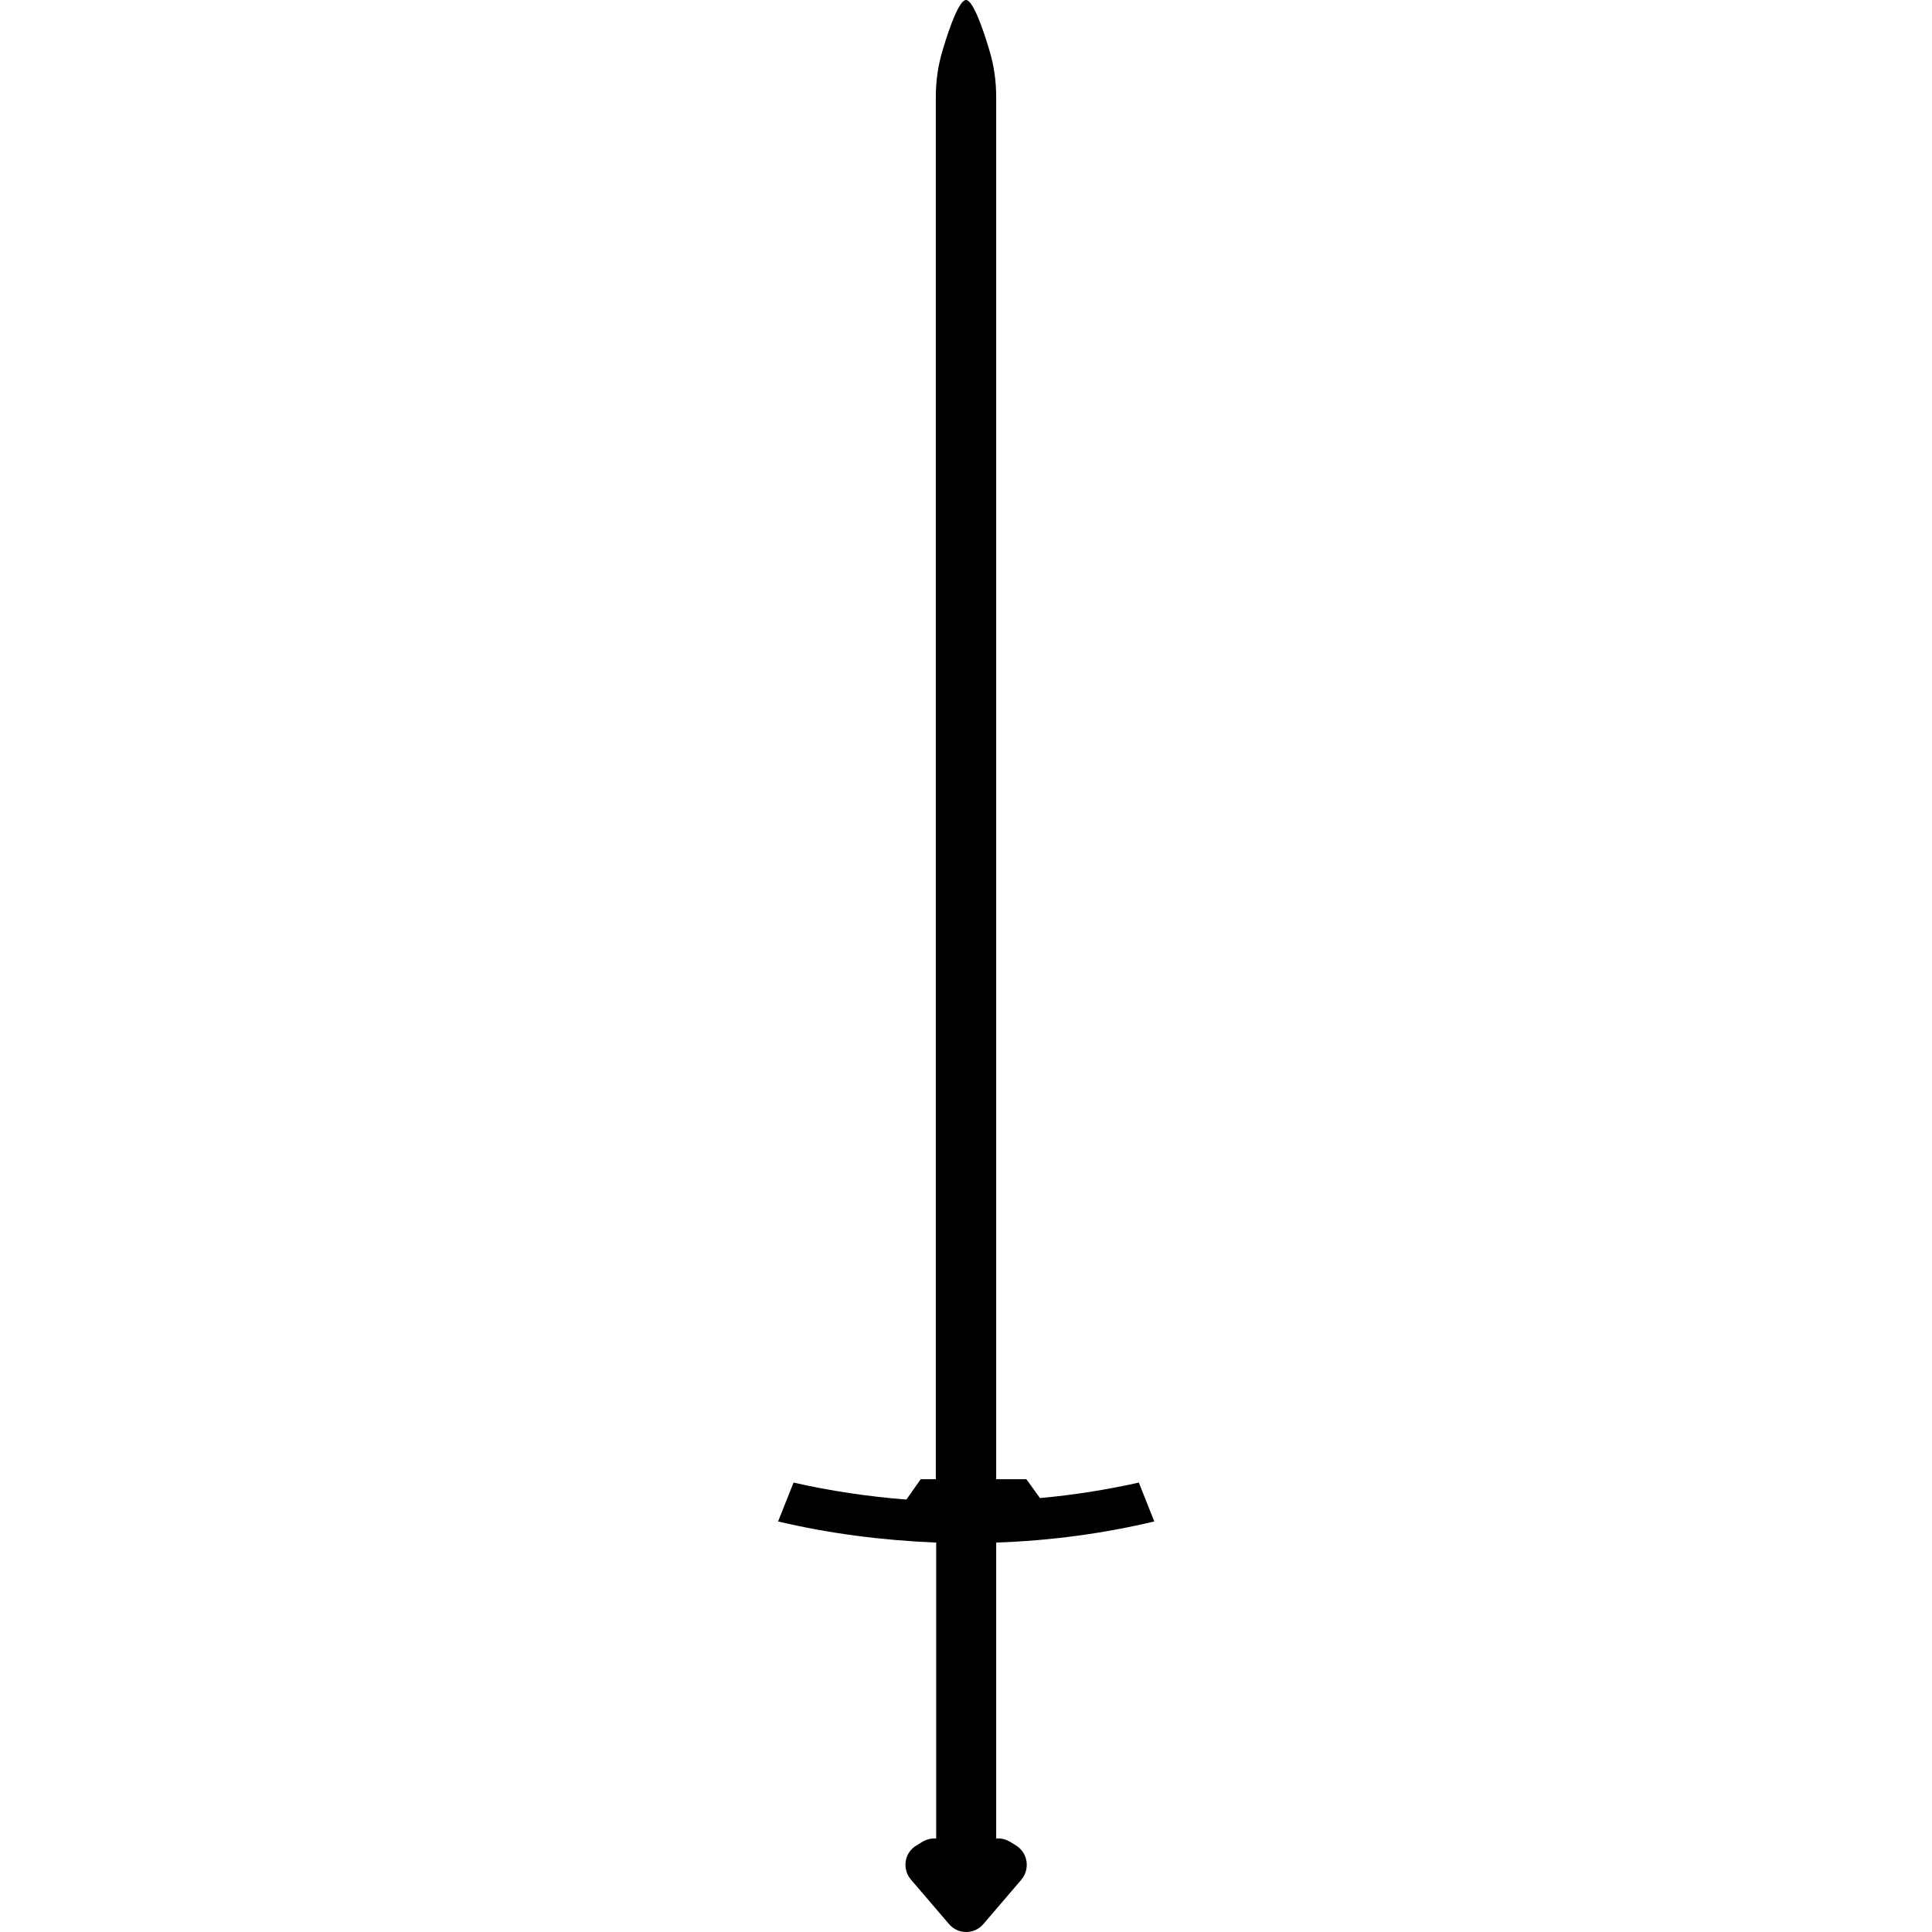
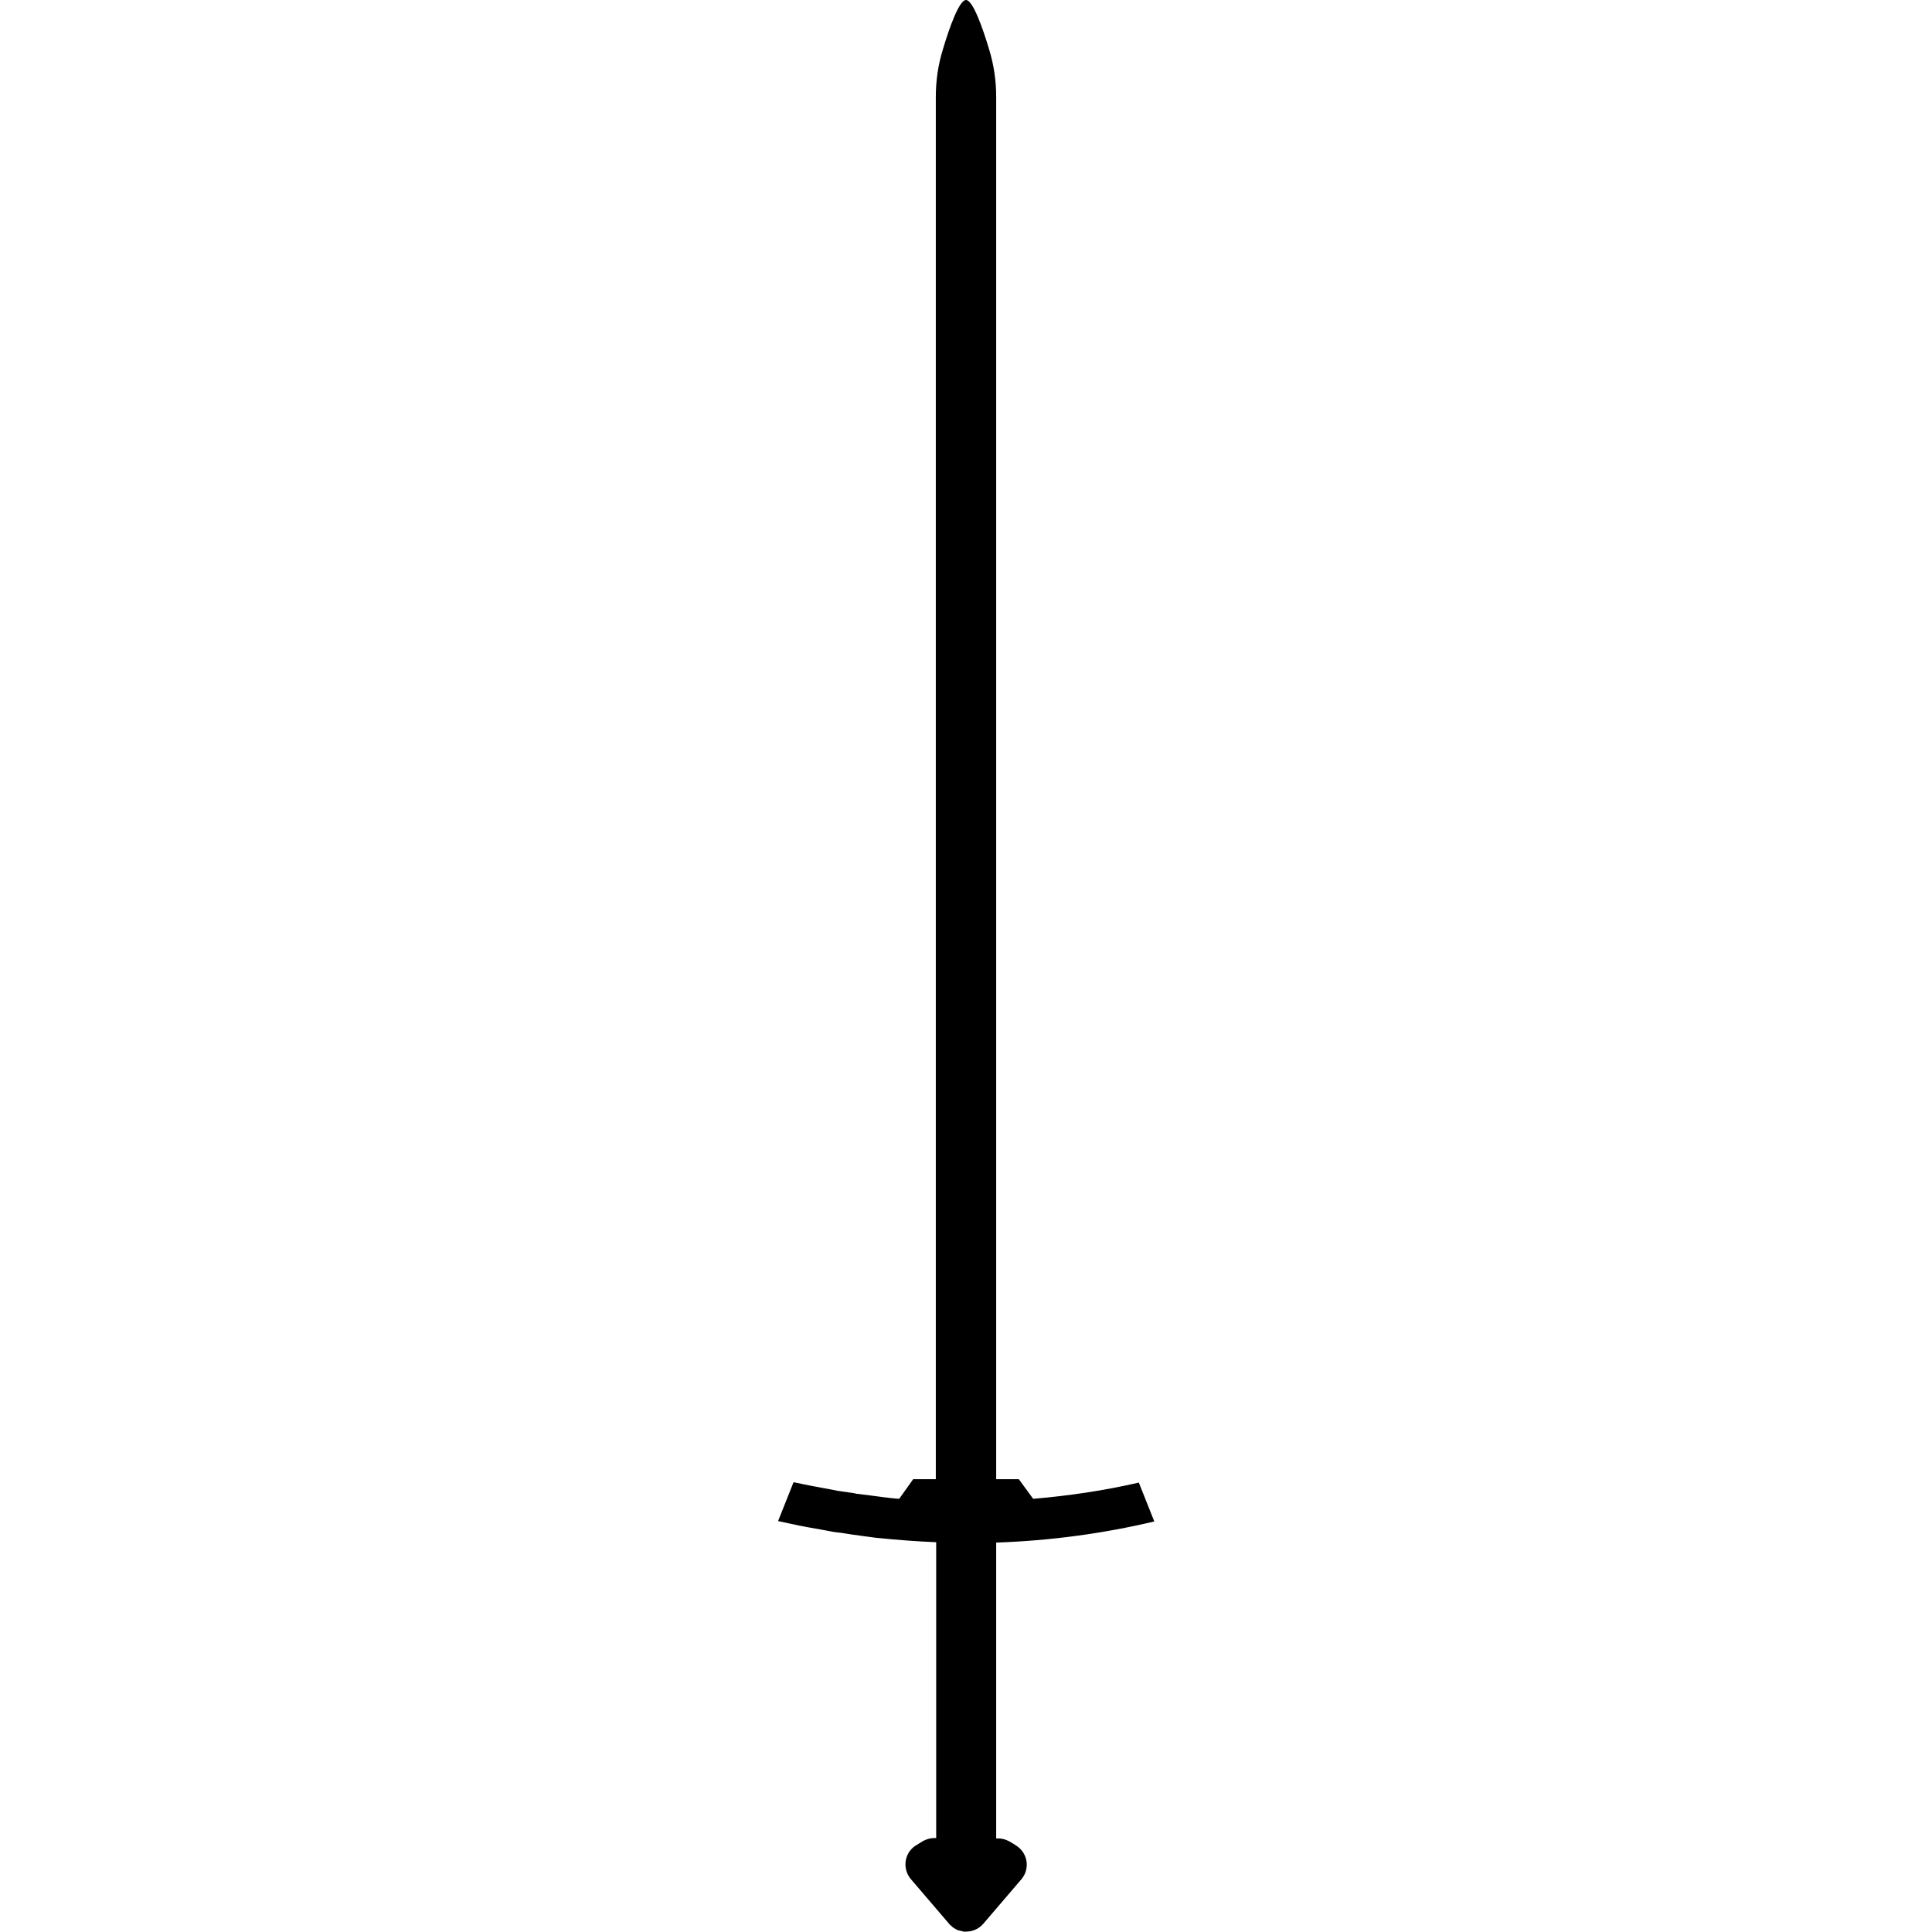
<svg xmlns="http://www.w3.org/2000/svg" version="1.1" x="0" y="0" viewBox="0 0 512 512" xml:space="preserve">
-   <path d="M269.6 489.3c-.7-.5-1.4-.9-2.1-1.3-.9-.5-1.9-.8-3-.8h-.5v-78.4c14.4-.5 28.4-2.4 41.9-5.6l-4.1-10.3c-8.5 1.9-17.3 3.3-26.2 4.1l-3.6-5h-8V25.7c0-4.3-.6-8.5-1.9-12.7-1.7-5.7-4.3-13-6.1-13s-4.4 7.3-6.1 13c-1.3 4.2-1.9 8.4-1.9 12.7V392h-4l-3.8 5.4c-10.2-.8-20.2-2.3-29.9-4.5l-4.1 10.3c13.5 3.2 27.5 5 41.9 5.6v78.4h-.5c-1 0-2.1.3-3 .8-.7.4-1.4.9-2.1 1.3-2.9 2-3.4 6.1-1.1 8.8l10.1 11.8c2.4 2.8 6.7 2.8 9.1 0l10.1-11.8c2.2-2.7 1.8-6.7-1.1-8.8z" />
+   <path d="M269.6 489.3c-.7-.5-1.4-.9-2.1-1.3-.9-.5-1.9-.8-3-.8h-.5v-78.4c14.4-.5 28.4-2.4 41.9-5.6l-4.1-10.3c-9.1 2.1-18.5 3.5-28 4.3L270 392h-6V25.7c0-4.3-.6-8.5-1.9-12.7-1.7-5.7-4.3-13-6.1-13s-4.4 7.3-6.1 13c-1.3 4.2-1.9 8.4-1.9 12.7V392h-6l-3.7 5.2c-1.6-.1-3.1-.3-4.7-.5-.5-.1-1-.1-1.5-.2-1.6-.2-3.1-.4-4.7-.6-.4 0-.7-.1-1.1-.2l-4.2-.6c-.3-.1-.7-.1-1-.2l-4.8-.9c-.4-.1-.7-.1-1.1-.2-1.7-.3-3.3-.7-4.9-1l-4.1 10.3c1.8.4 3.7.8 5.6 1.2.7.1 1.4.3 2.1.4 1.1.2 2.3.4 3.4.6.9.2 1.8.3 2.7.5.9.2 1.8.3 2.8.4 1.1.2 2.1.3 3.2.5.7.1 1.4.2 2.2.3 1.2.2 2.5.3 3.7.5.3 0 .6.1 1 .1 5 .5 10.1.9 15.2 1.1v78.4h-.5c-1 0-2.1.3-3 .8-.7.4-1.4.9-2.1 1.3-2.9 2-3.4 6.1-1.1 8.8l10.1 11.8c.1.2.3.3.5.5.5.5 1 .8 1.6 1.1.2.1.4.2.6.2l1.2.3h.6c1.7 0 3.4-.7 4.6-2.1l10.1-11.8c2.2-2.6 1.8-6.6-1.1-8.7z" />
</svg>
